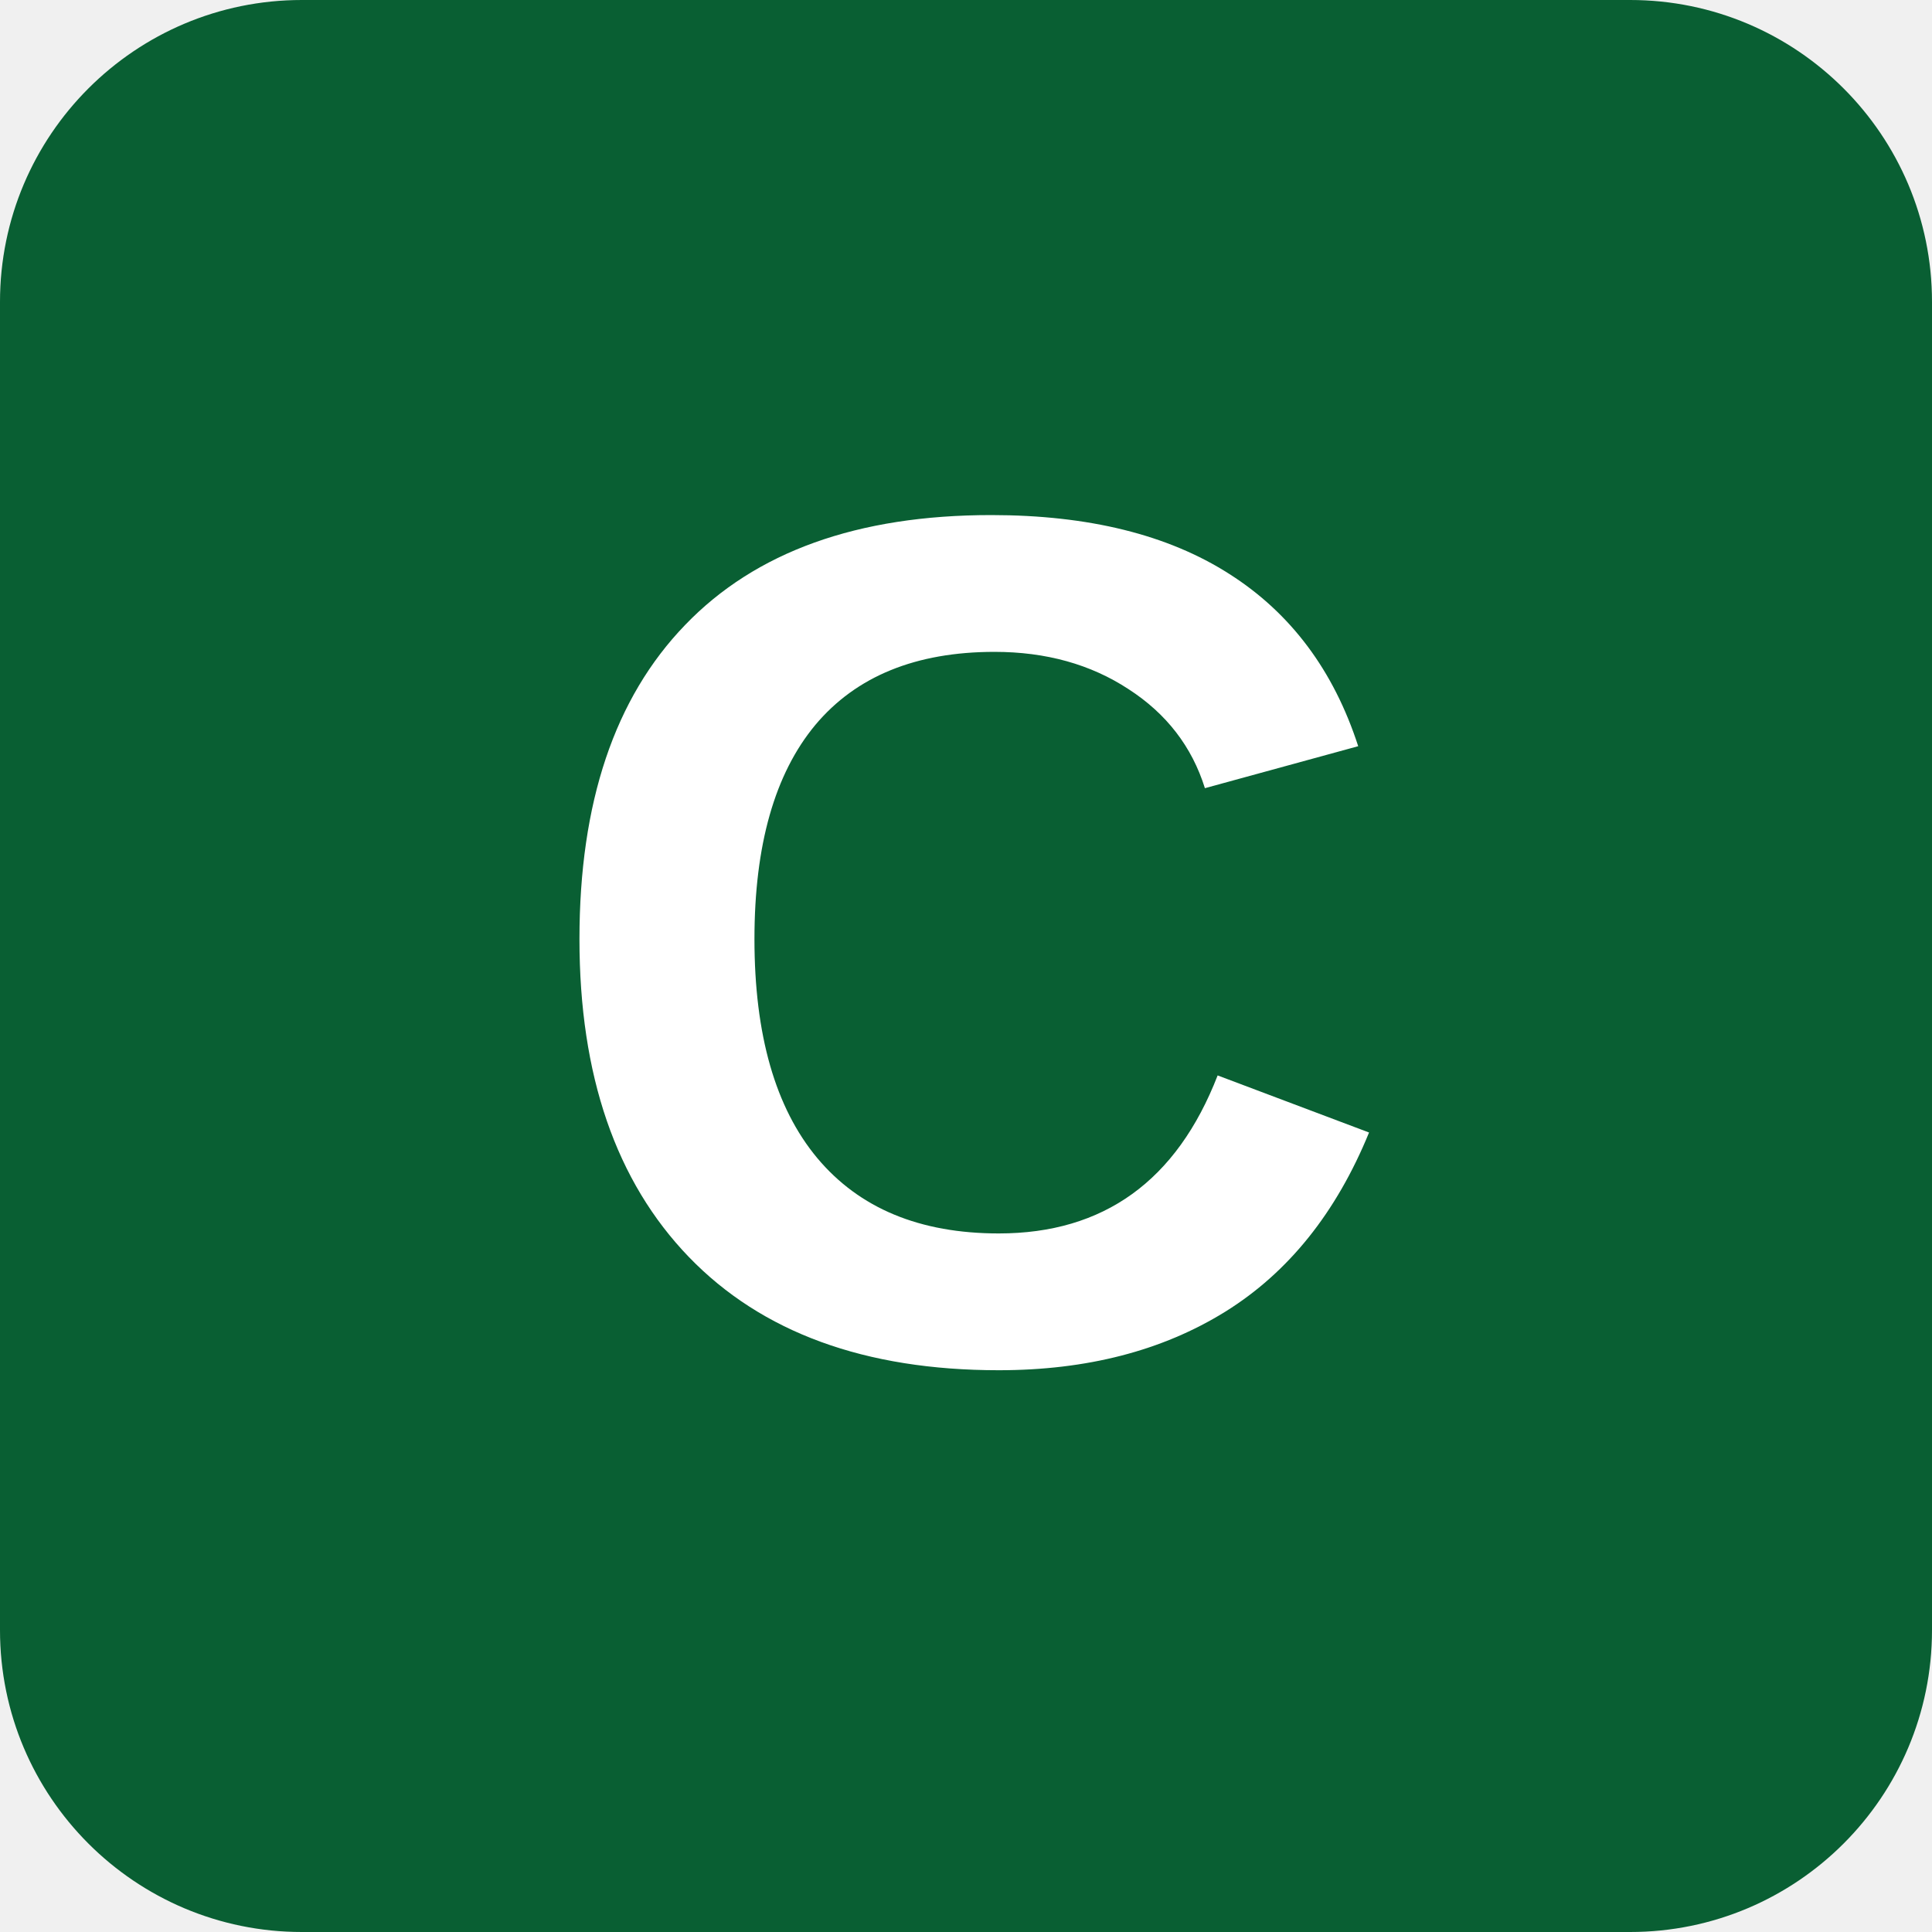
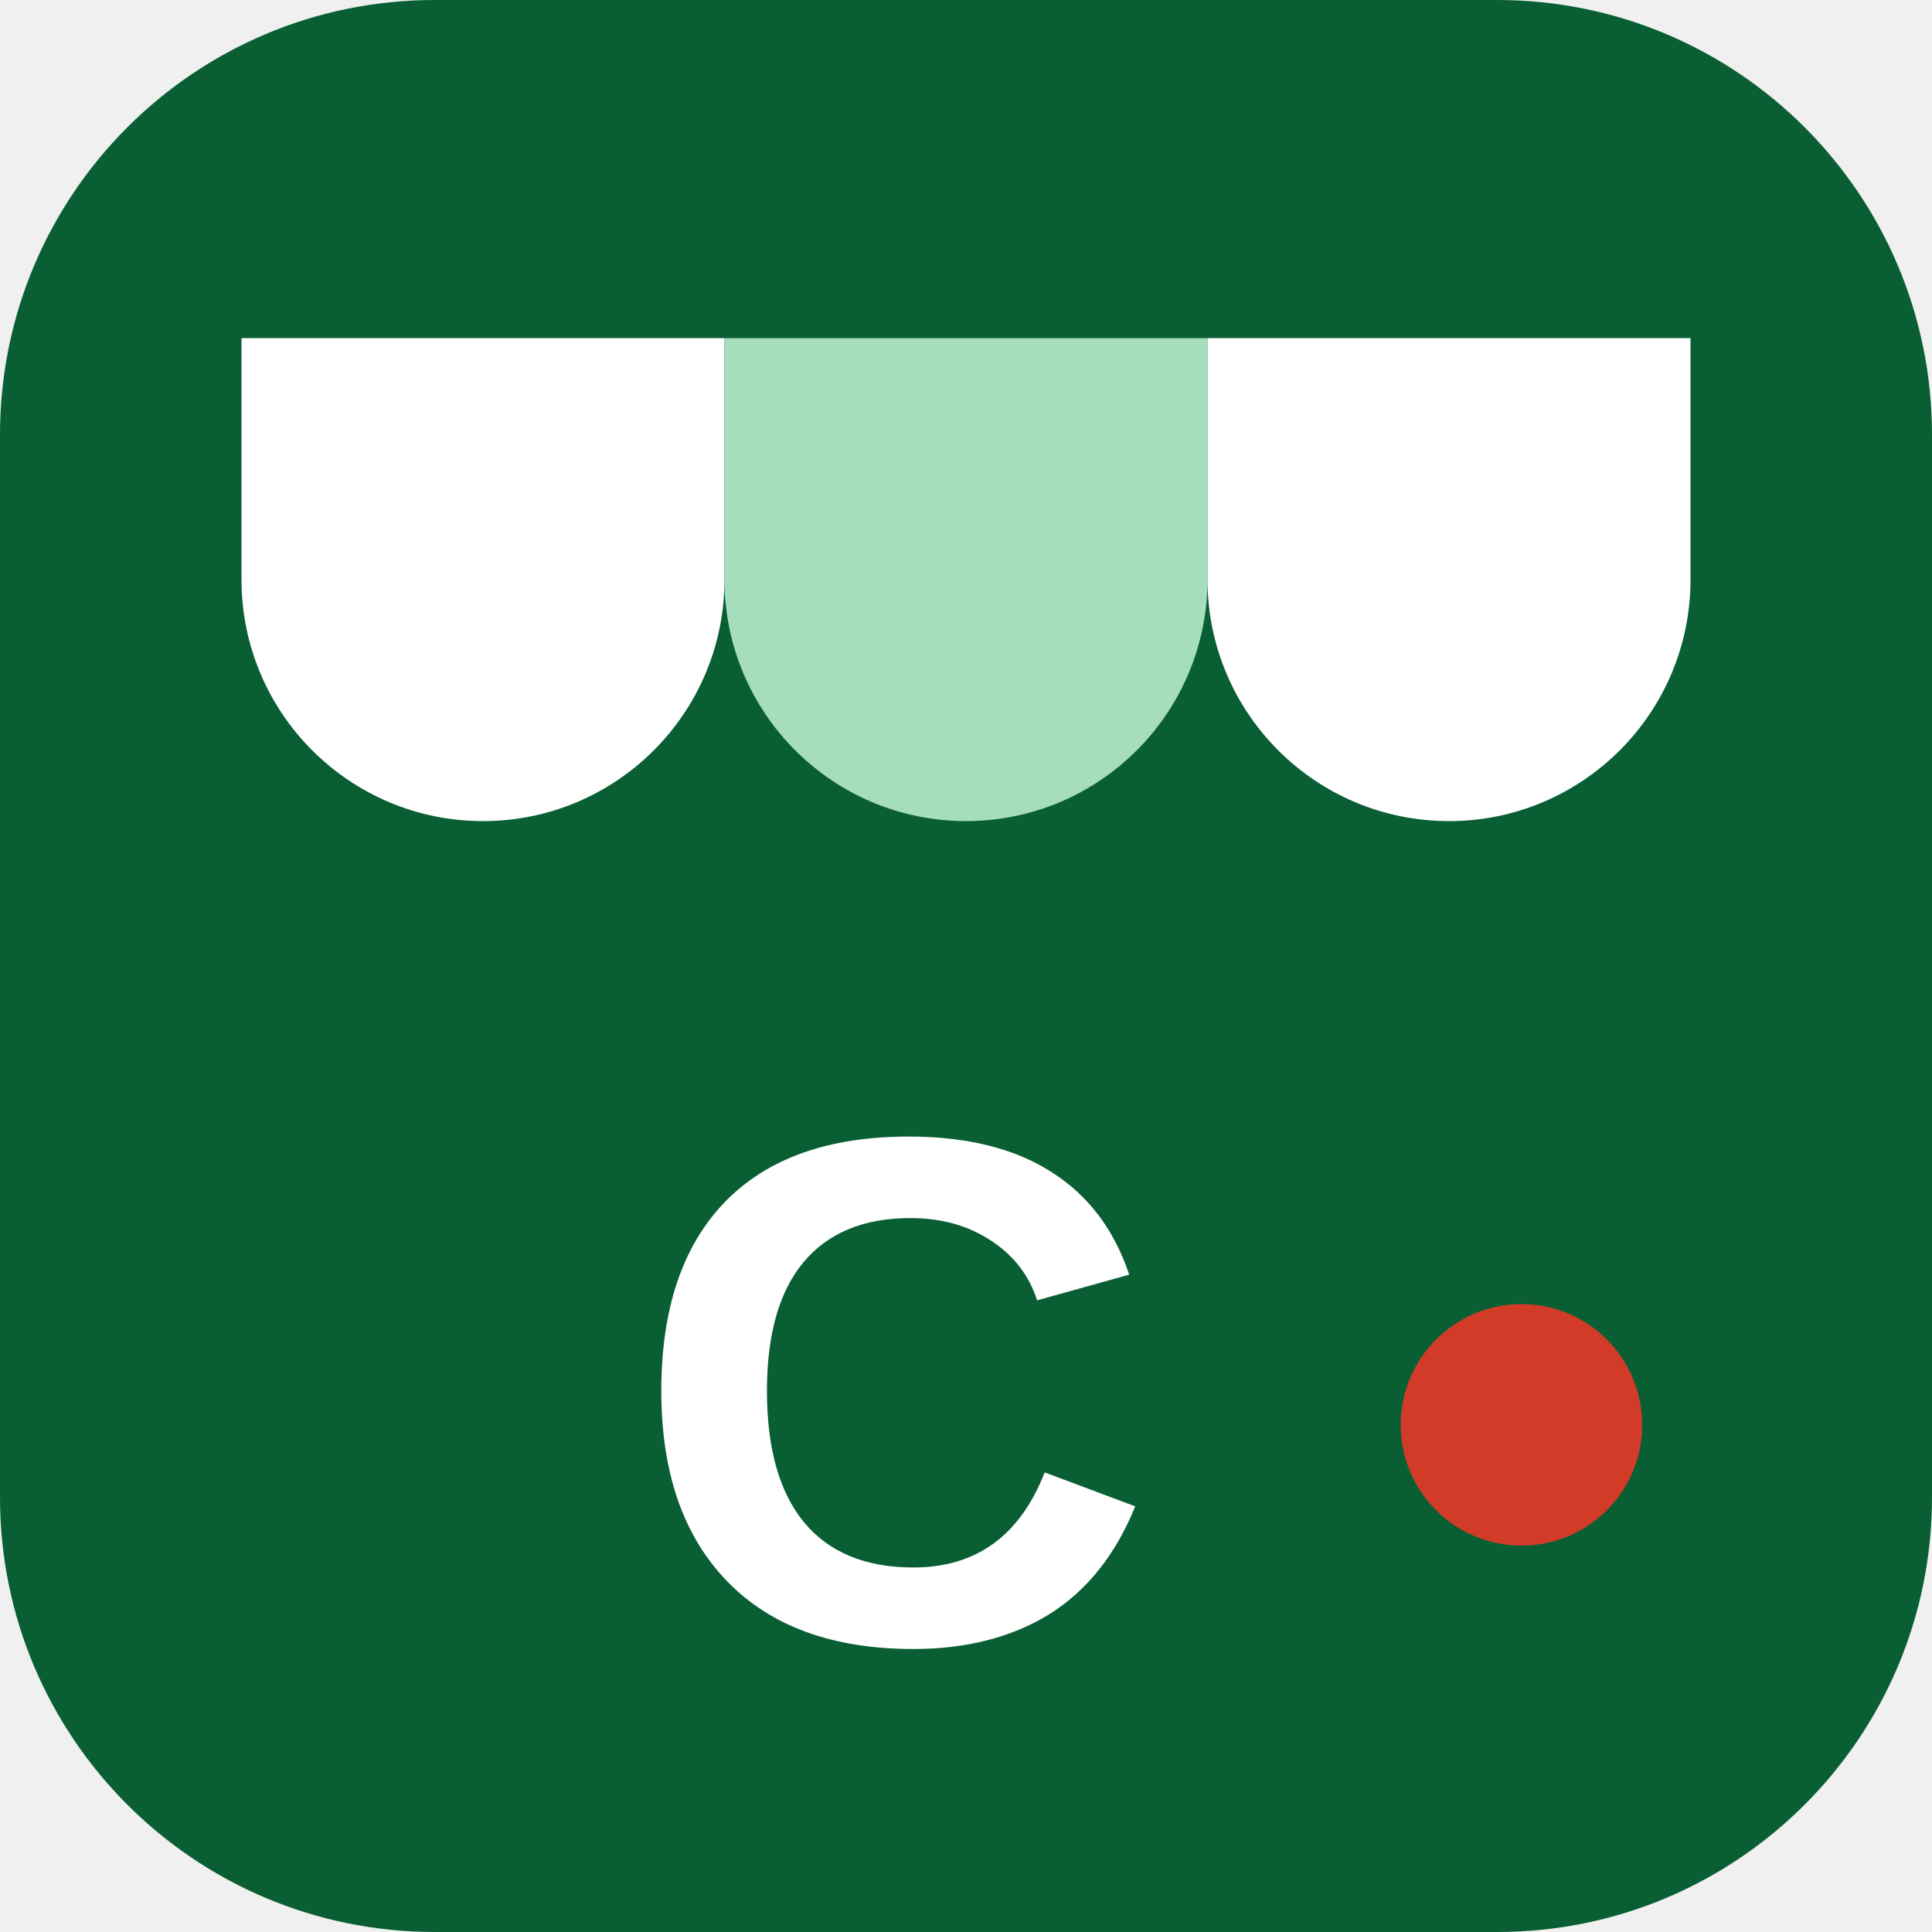
- <svg xmlns="http://www.w3.org/2000/svg" viewBox="0 0 64 64">
-   <rect width="64" height="64" rx="10" fill="#095F33" />
-   <text x="32" y="45" text-anchor="middle" font-family="Arial, Helvetica, sans-serif" font-size="40" font-weight="800" fill="#ffffff">C</text>
+ <svg xmlns="http://www.w3.org/2000/svg" viewBox="0 0 40 40" width="40" height="40">
+   <rect width="40" height="40" rx="9" fill="#095F33" />
+   <path d="M5 7h10v5a5 5 0 0 1-10 0z" fill="#FFFFFF" />
+   <path d="M15 7h10v5a5 5 0 0 1-10 0z" fill="#A6DDBC" />
+   <path d="M25 7h10v5a5 5 0 0 1-10 0z" fill="#FFFFFF" />
+   <text x="18.5" y="34" text-anchor="middle" font-size="15" font-weight="700" fill="#FFFFFF" font-family="Arial, Helvetica, sans-serif">C</text>
+   <circle cx="31.5" cy="29.5" r="2.5" fill="#D23B27" />
</svg>
